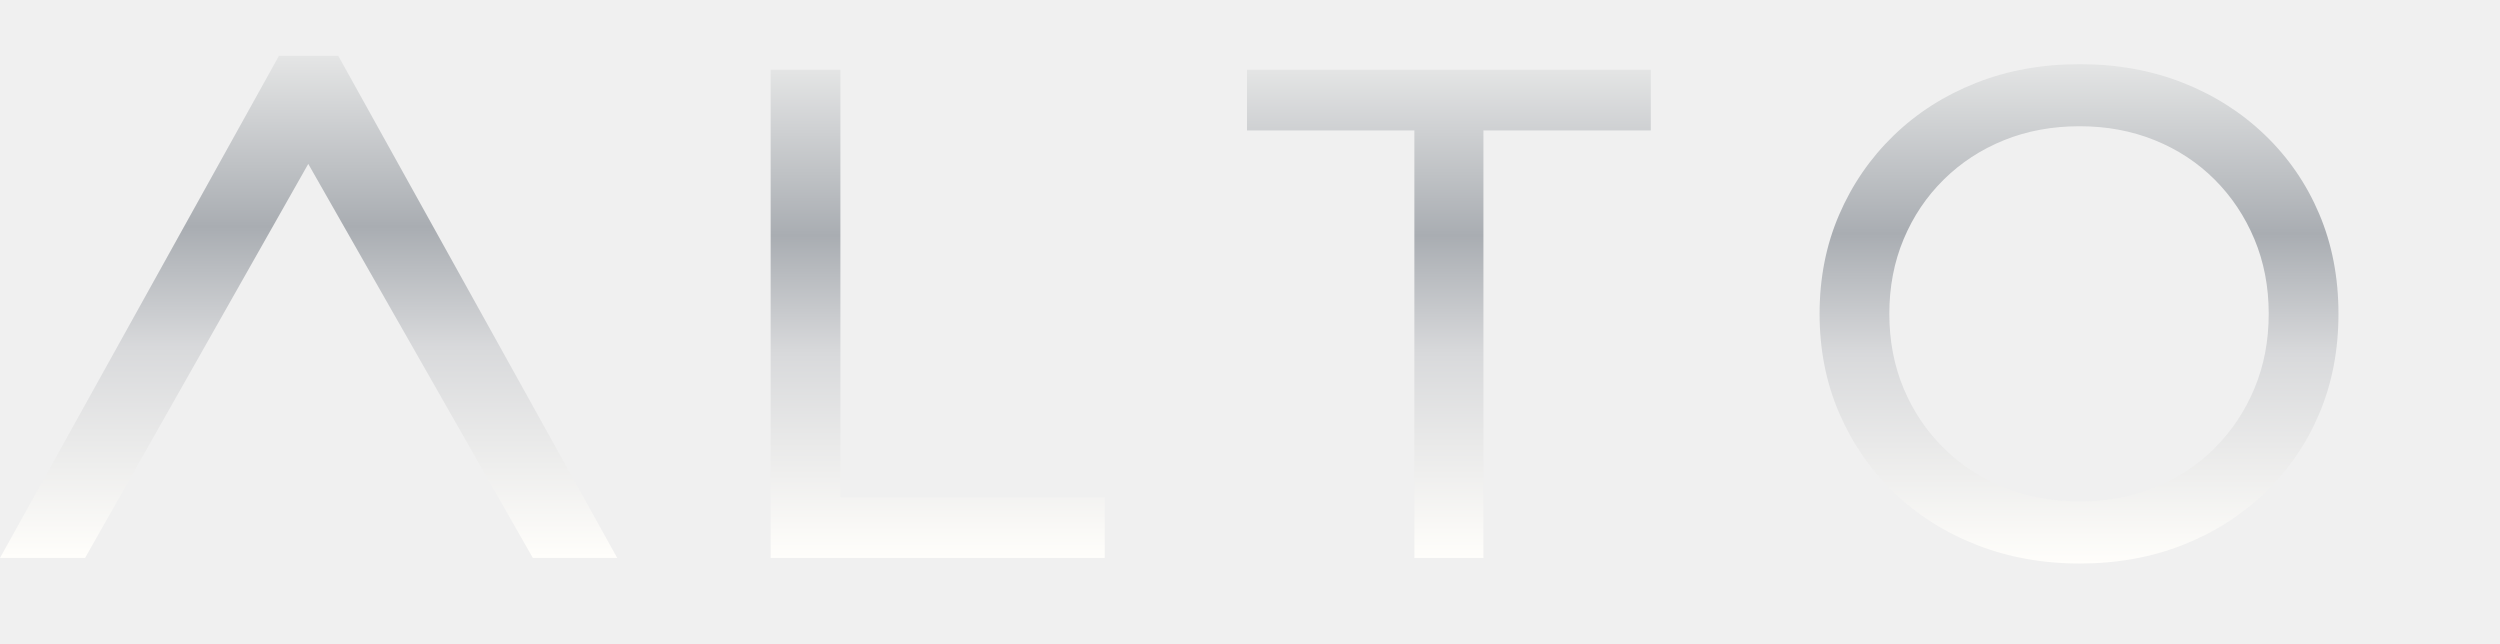
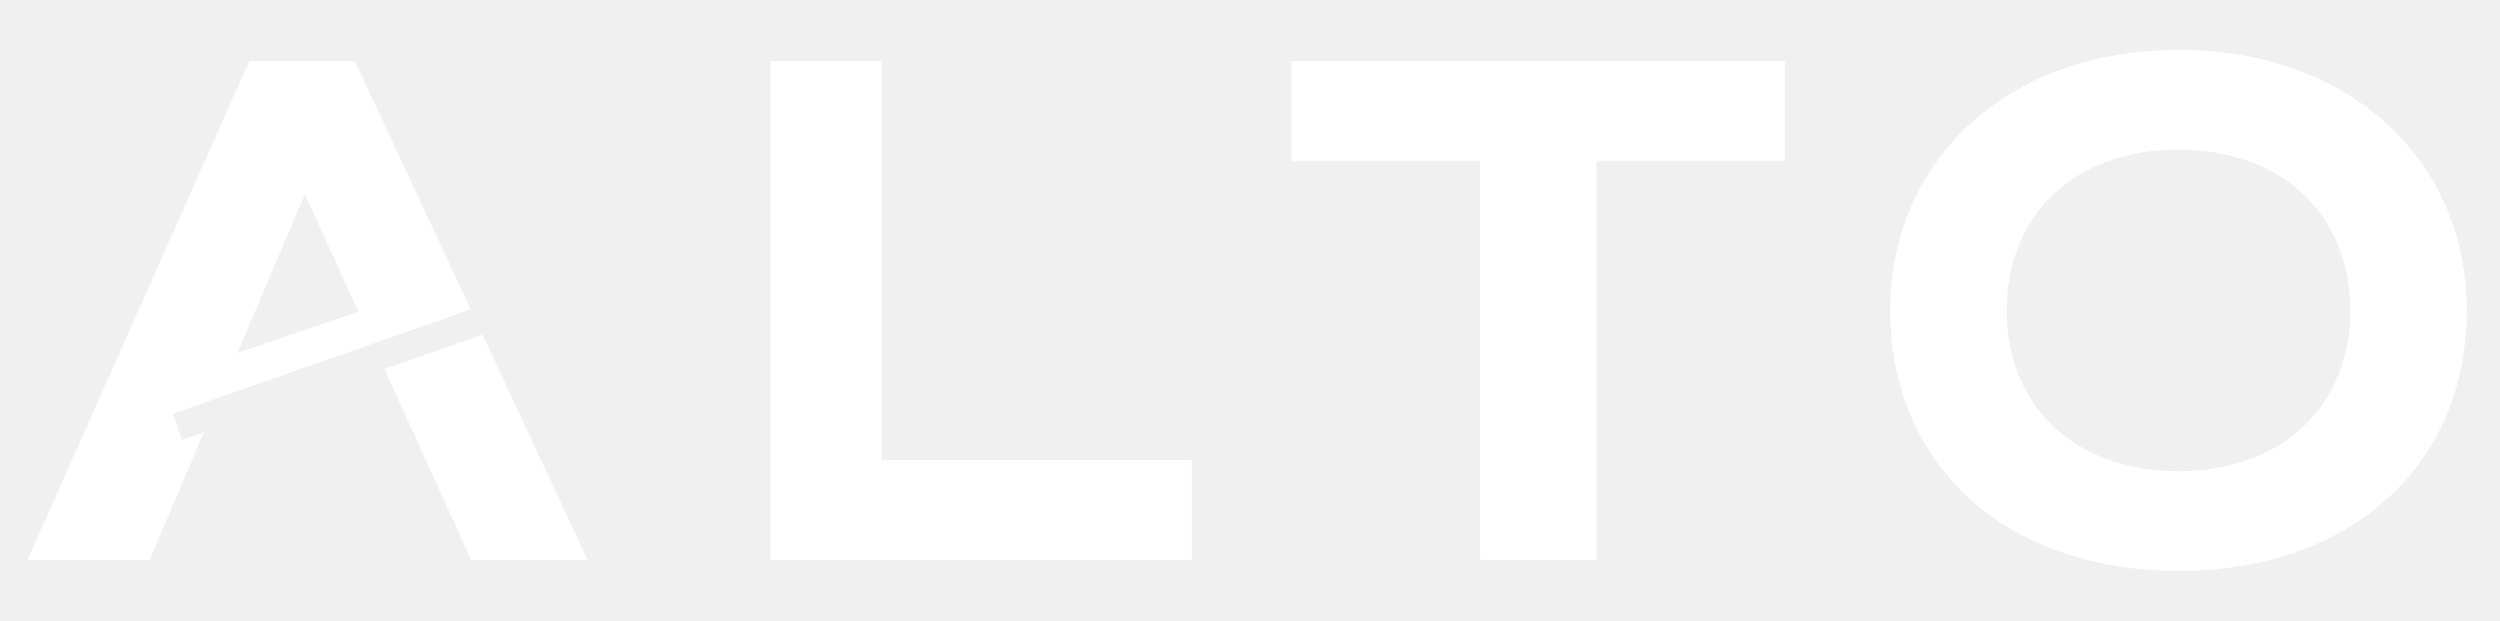
- <svg xmlns="http://www.w3.org/2000/svg" viewBox="0 0 233 60" role="img" aria-label="ALTO">
-   <defs>
-     <linearGradient id="chrome" x1=".1" y1=".1" x2=".82" y2="1">
-       <stop stop-color="#383b40" />
-       <stop offset=".24" stop-color="#b5b7ba" />
-       <stop offset=".35" stop-color="#f7f4ec" />
-       <stop offset=".45" stop-color="#acadb0" />
-       <stop offset=".62" stop-color="#494d53" />
-       <stop offset=".82" stop-color="#181b20" />
-       <stop offset="1" stop-color="#7e838b" />
-     </linearGradient>
-     <linearGradient id="edge" x1="0" y1="0" x2=".6" y2="1">
-       <stop stop-color="#fff9ec" />
-       <stop offset=".3" stop-color="#e7e8e7" />
-       <stop offset=".7" stop-color="#8c9096" />
-       <stop offset="1" stop-color="#1e222a" />
-     </linearGradient>
-     <linearGradient id="word-silver" x1="0" y1="0" x2="0" y2="1">
-       <stop stop-color="#fffefb" />
-       <stop offset=".42" stop-color="#d8d9db" />
-       <stop offset=".66" stop-color="#a9adb2" />
-       <stop offset="1" stop-color="#e4e5e5" />
-     </linearGradient>
-   </defs>
-   <g fill="url(#word-silver)" transform="translate(0 52) scale(.065 -.065)">
-     <path d="M0 720 85 720 485 0 364 0 42 565-278 0-400 0Z" transform="translate(400 0)" />
-     <path d="M105 0V700H205V87H584V0Z" transform="translate(1000 0)" />
-     <path d="M244 0V613H4V700H583V613H343V0Z" transform="translate(1784 0)" />
-     <path d="M421 -8Q341 -8 272.5 19.0Q204 46 154.0 94.5Q104 143 76.0 208.0Q48 273 48 350Q48 427 76.0 492.0Q104 557 154.0 605.5Q204 654 272.0 681.0Q340 708 421 708Q501 708 568.5 681.5Q636 655 686.5 606.5Q737 558 764.5 493.0Q792 428 792 350Q792 272 764.5 207.0Q737 142 686.5 93.5Q636 45 568.5 18.5Q501 -8 421 -8ZM421 81Q479 81 528.5 101.0Q578 121 614.5 157.5Q651 194 671.5 243.0Q692 292 692 350Q692 408 671.5 457.0Q651 506 614.5 542.5Q578 579 528.5 599.0Q479 619 421 619Q362 619 312.5 599.0Q263 579 226.0 542.5Q189 506 168.5 457.0Q148 408 148 350Q148 292 168.5 243.0Q189 194 226.0 157.5Q263 121 312.5 101.0Q362 81 421 81Z" transform="translate(2561 0)" />
+ <svg xmlns="http://www.w3.org/2000/svg" viewBox="0 0 451 112" role="img" aria-label="ALTO">
+   <g>
+     <defs>
+       <mask id="cut">
+         <rect width="115" height="115" fill="white" />
+         <path d="M32 77 L92 56" stroke="black" stroke-width="5" stroke-linecap="butt" />
+       </mask>
+     </defs>
+     <g mask="url(#cut)" fill="#ffffff">
+       <path d="M5 101 45 11 64 11 106 101 85 101 55 35 27 101Z" />
+       <path d="M34 77 81 61 77 52 39 65Z" />
+     </g>
+   </g>
+   <g fill="#ffffff">
+     <path d="M139 11 H159 V83 H215 V101 H139 Z" />
+     <path d="M233 11 H322 V29 H288 V101 H267 V29 H233 Z" />
+     <path fill-rule="evenodd" transform="translate(20 0)" d="M373 9 C404 9 425 29 425 56 C425 84 404 103 373 103 C342 103 321 84 321 56 C321 29 342 9 373 9 Z M373 27 C354 27 342 39 342 56 C342 73 354 85 373 85 C392 85 404 73 404 56 C404 39 392 27 373 27 Z" />
  </g>
</svg>
